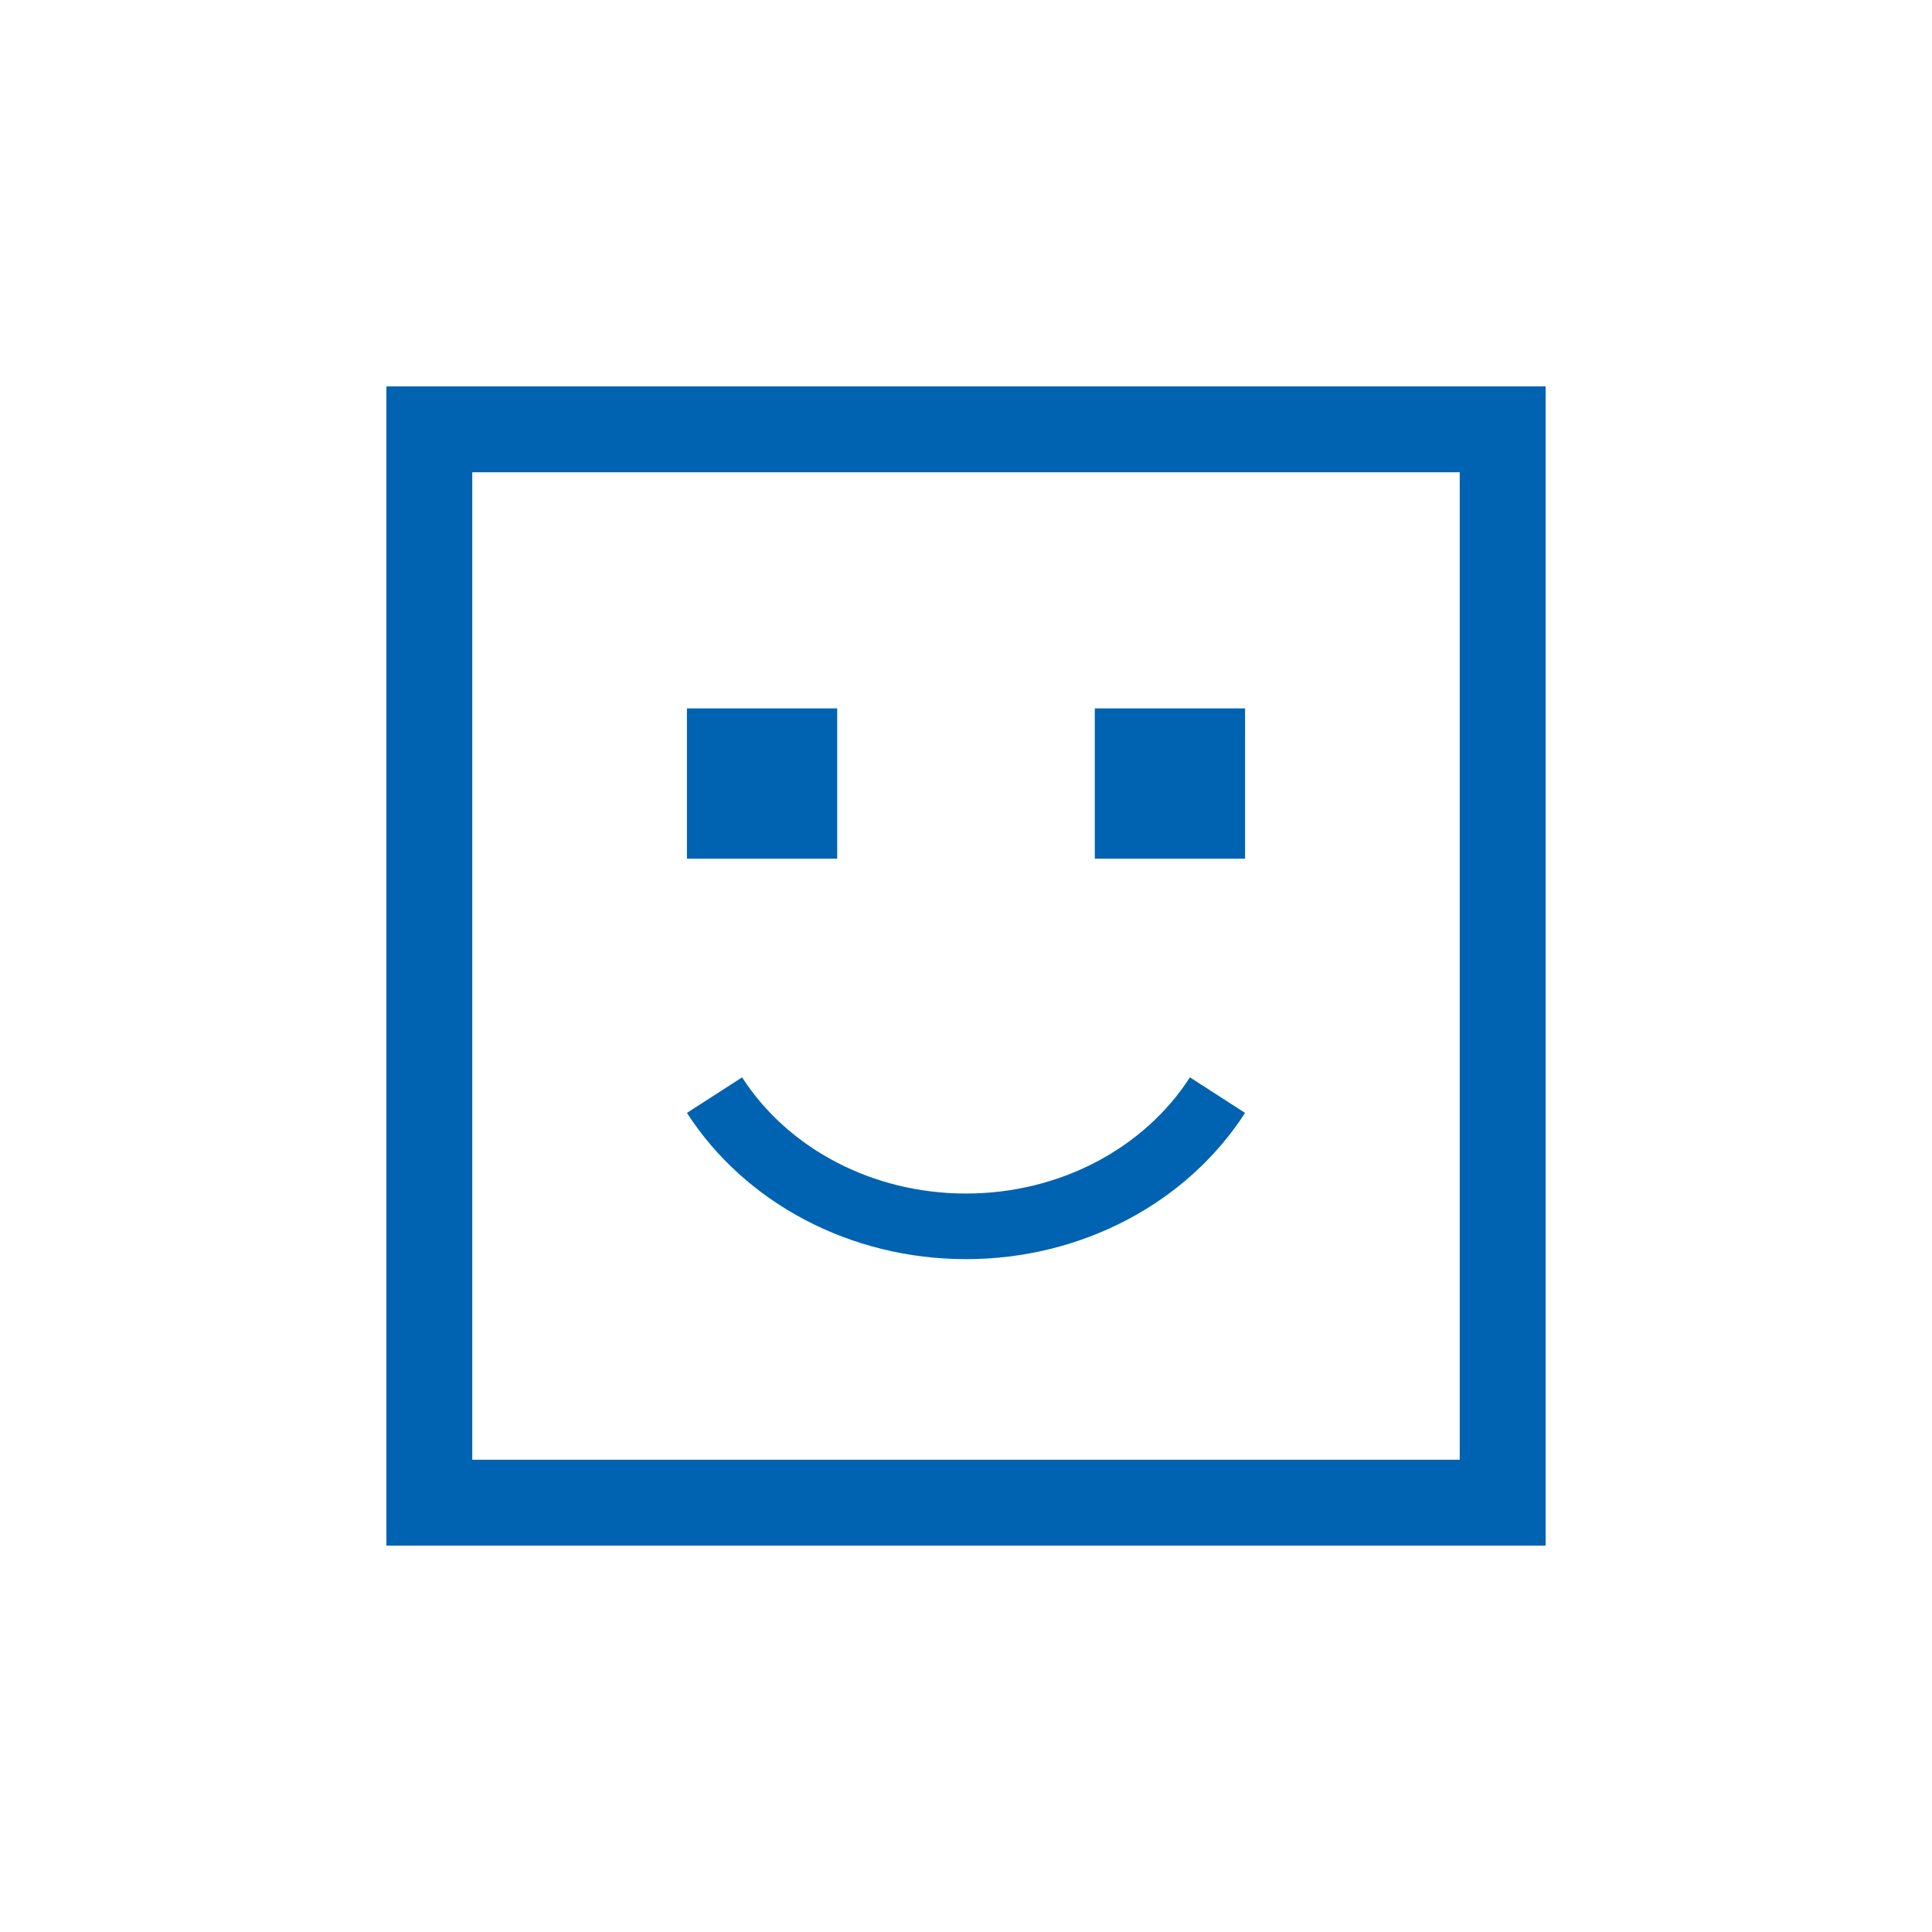
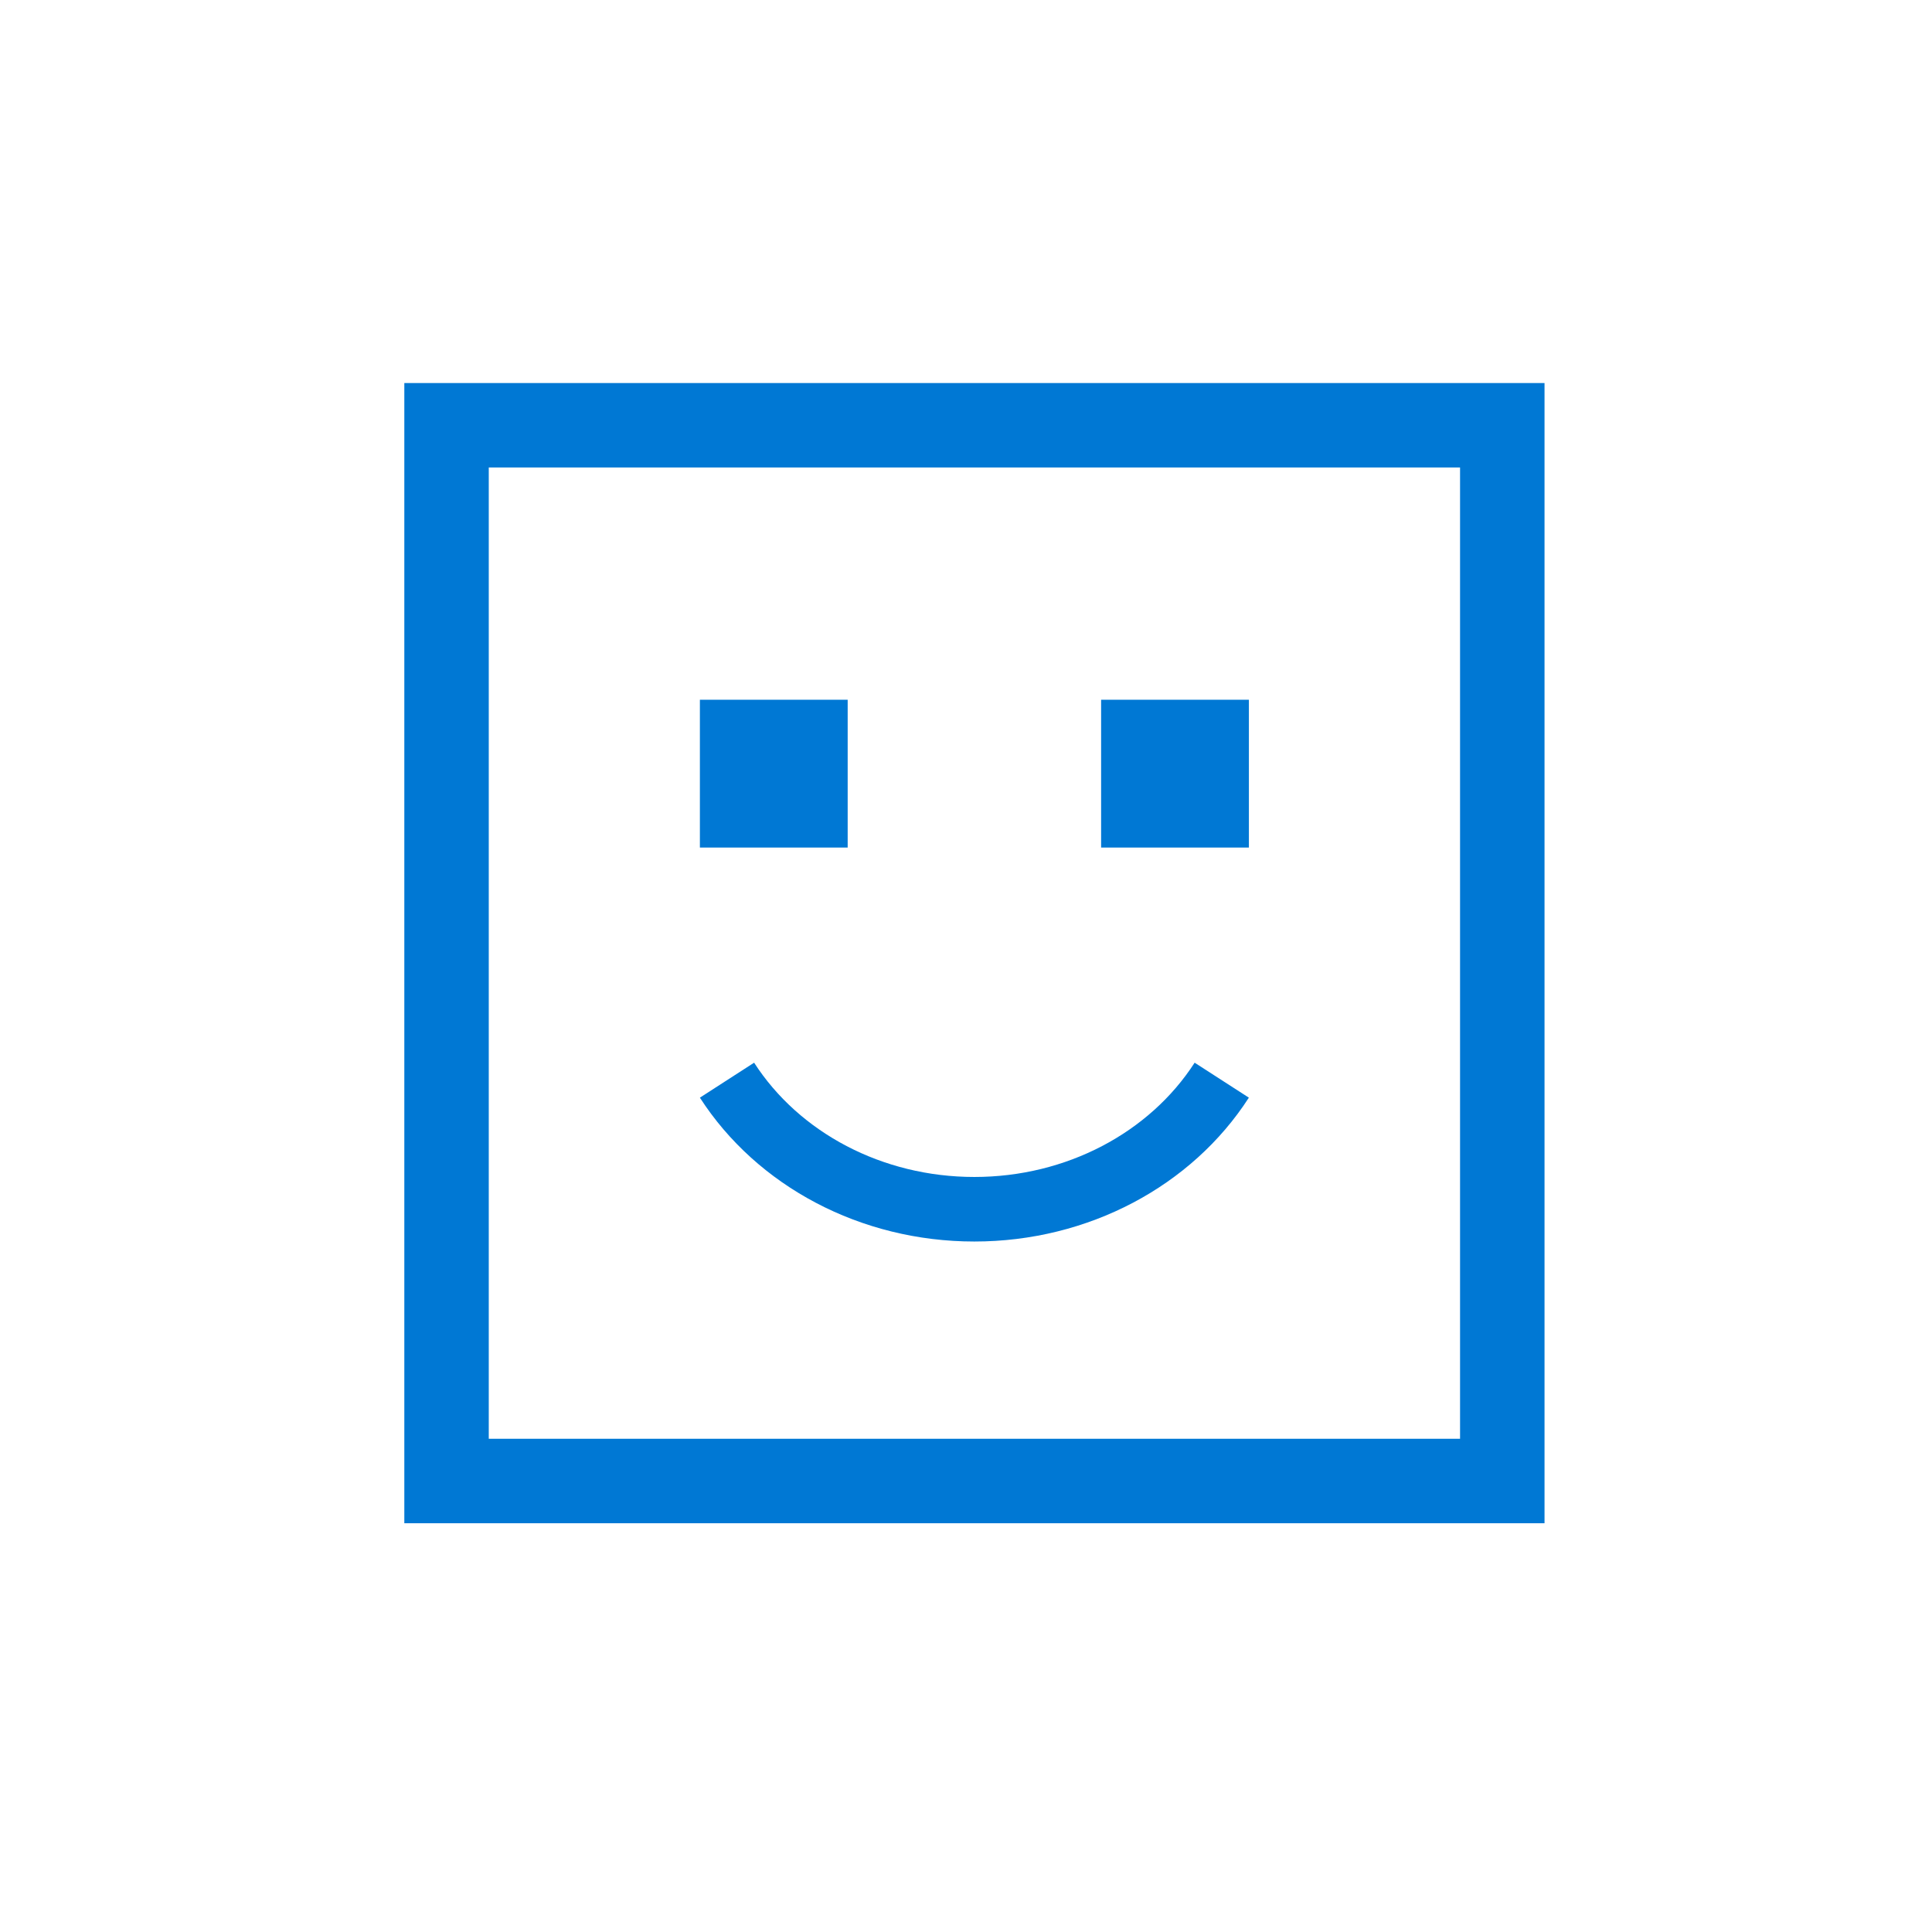
- <svg xmlns="http://www.w3.org/2000/svg" viewBox="0 0 512 512">
-   <g fill-rule="evenodd" fill="#0063B1">
-     <path d="M102.4 409.6V102.4h307.2v307.2H102.4zm284.444-22.756V125.156H125.156v261.688h261.688z" />
-     <path d="M182.044 294.931c15.397 23.878 43.314 38.756 73.955 38.756 30.642 0 58.56-14.878 73.957-38.756l-14.613-9.422C303.182 304.369 280.794 316.3 256 316.3c-24.793 0-47.18-11.93-59.342-30.791l-14.613 9.422zM182.044 187.733h39.823v39.823h-39.823zM290.133 187.733h39.823v39.823h-39.823z" />
-   </g>
+ <svg xmlns="http://www.w3.org/2000/svg" viewBox="0 0 61 61">
+   <path fill-rule="evenodd" clip-rule="evenodd" d="M12.766 48.094v-36h36v36h-36zm33.333-2.667V14.76H15.432v30.667H46.1z" fill="#0078D4" />
+   <path fill-rule="evenodd" clip-rule="evenodd" d="M22.098 34.657c1.804 2.798 5.076 4.542 8.666 4.542 3.591 0 6.863-1.744 8.667-4.542l-1.712-1.104c-1.426 2.21-4.05 3.608-6.955 3.608-2.905 0-5.529-1.398-6.954-3.608l-1.712 1.104zM22.098 22.094h4.666v4.666h-4.666v-4.666zM34.766 22.094h4.666v4.666h-4.666v-4.666z" fill="#0078D4" />
</svg>
